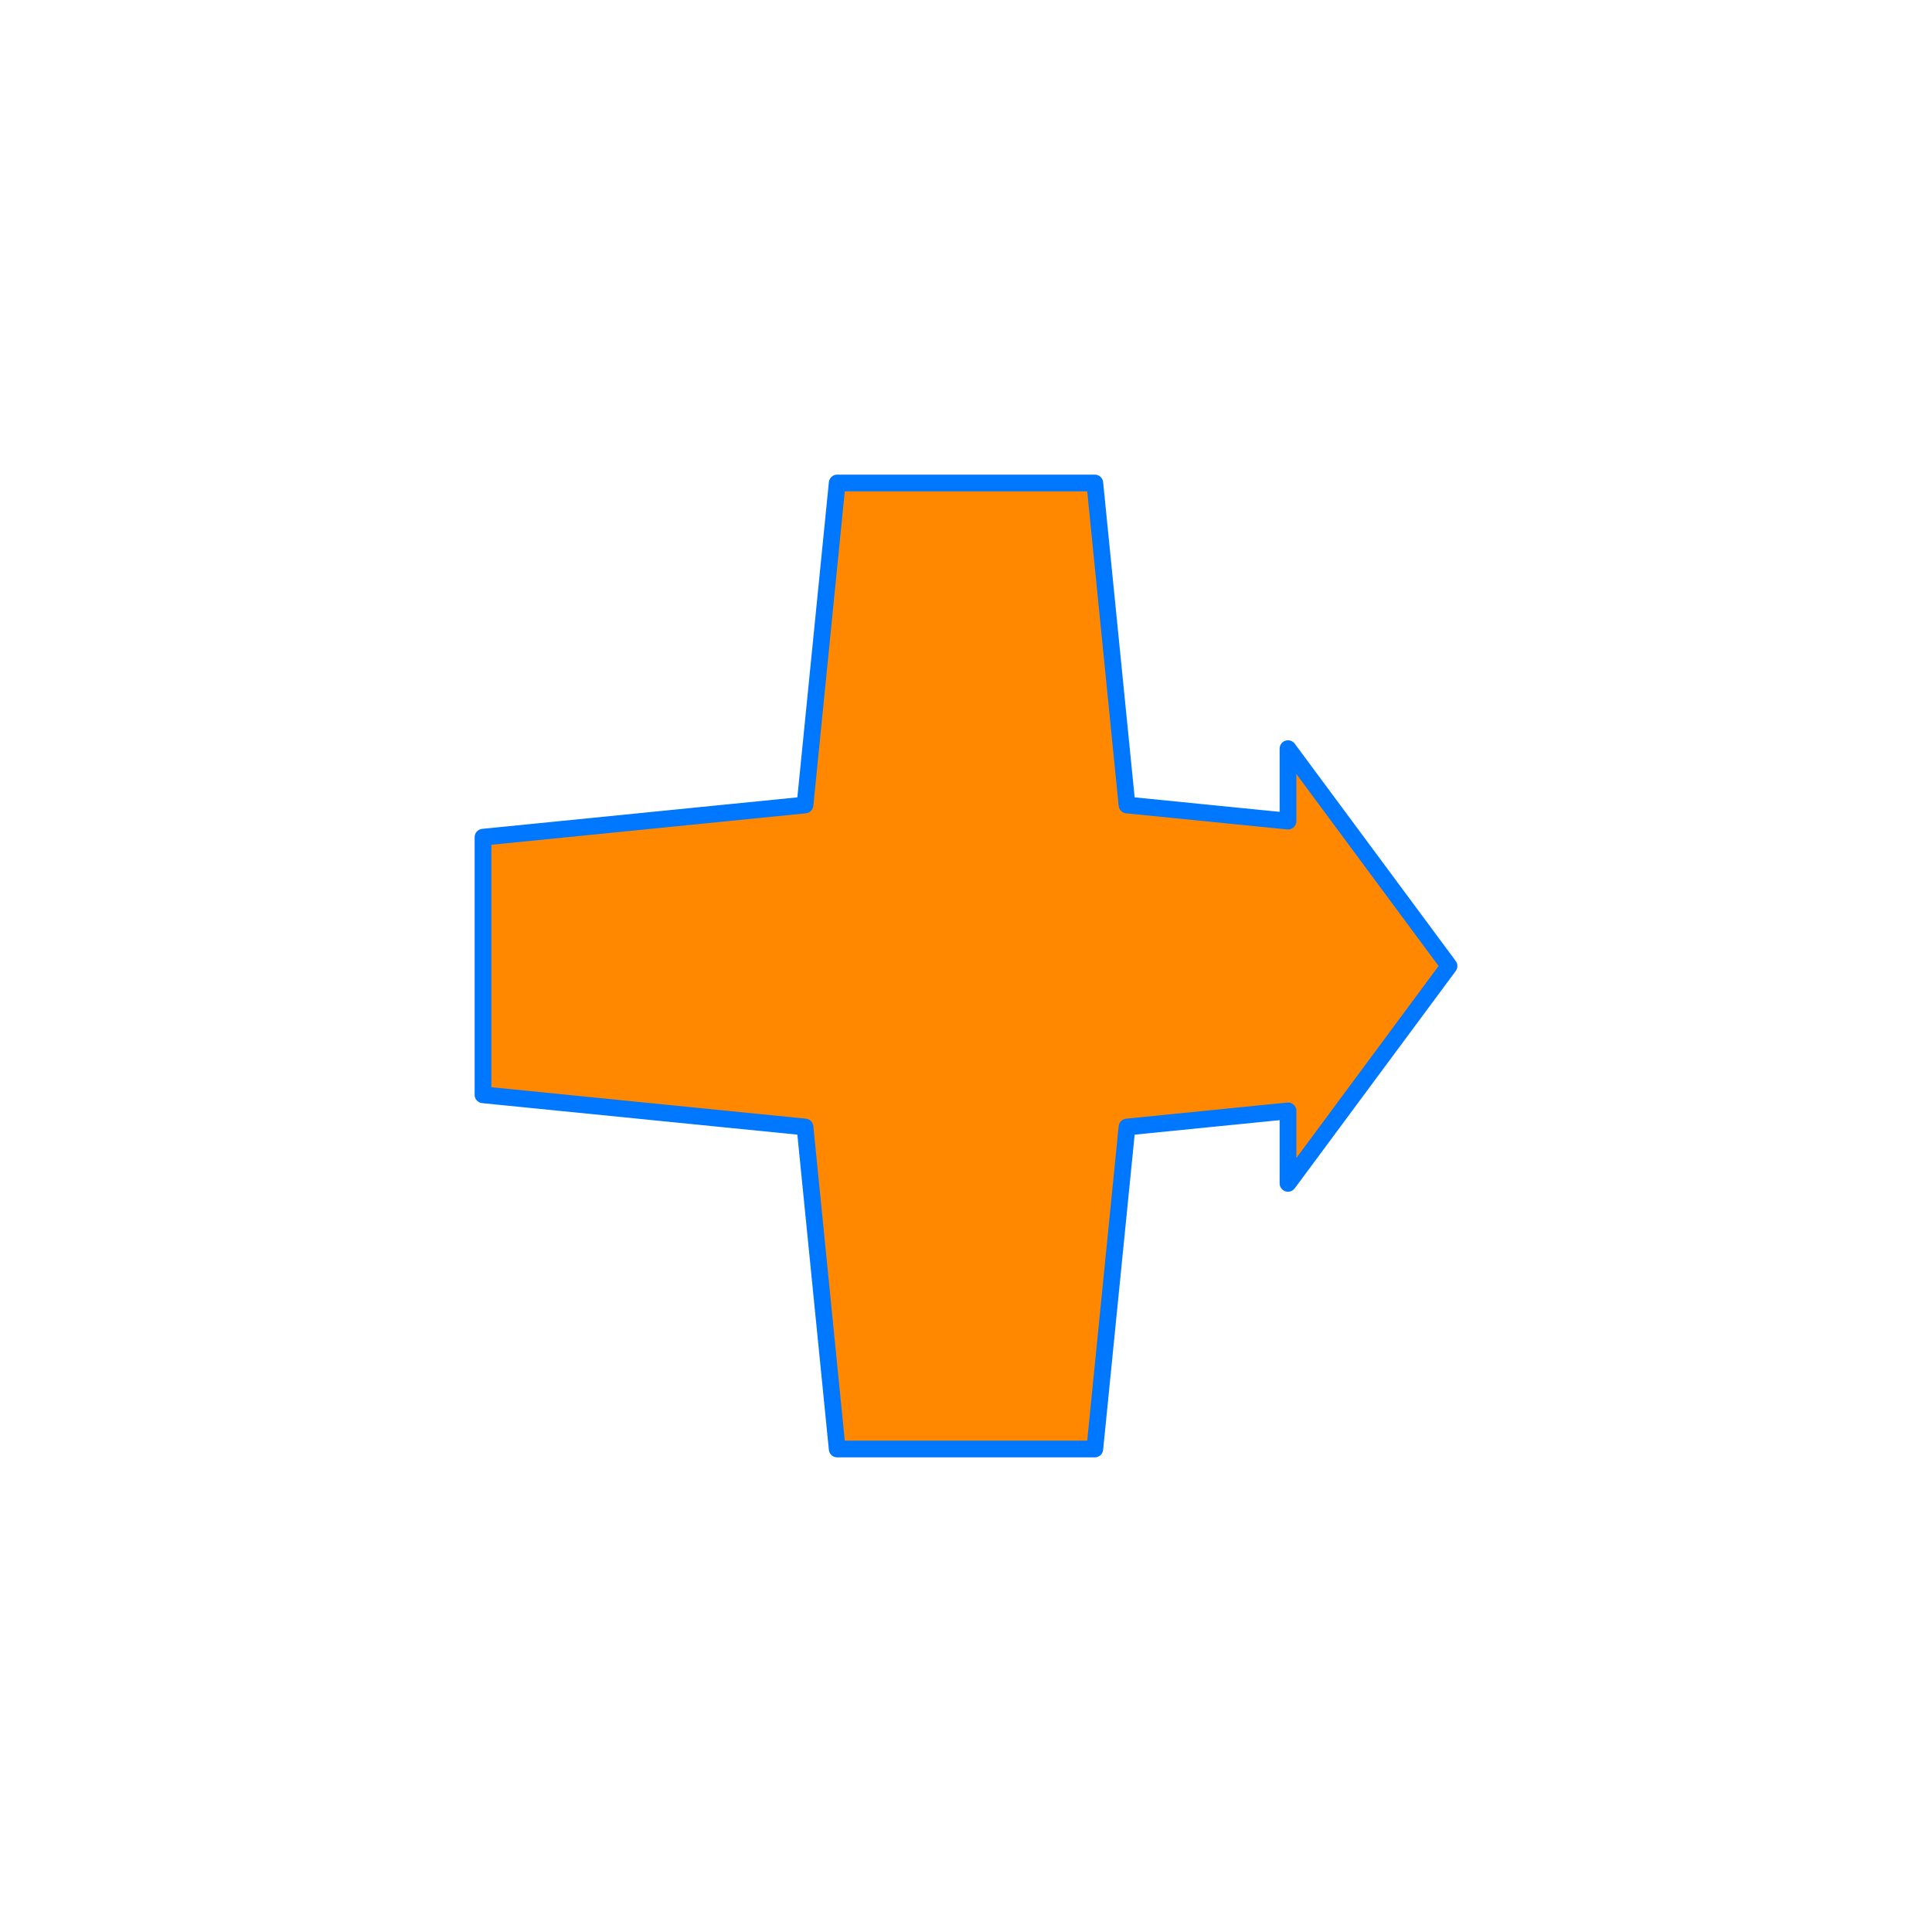
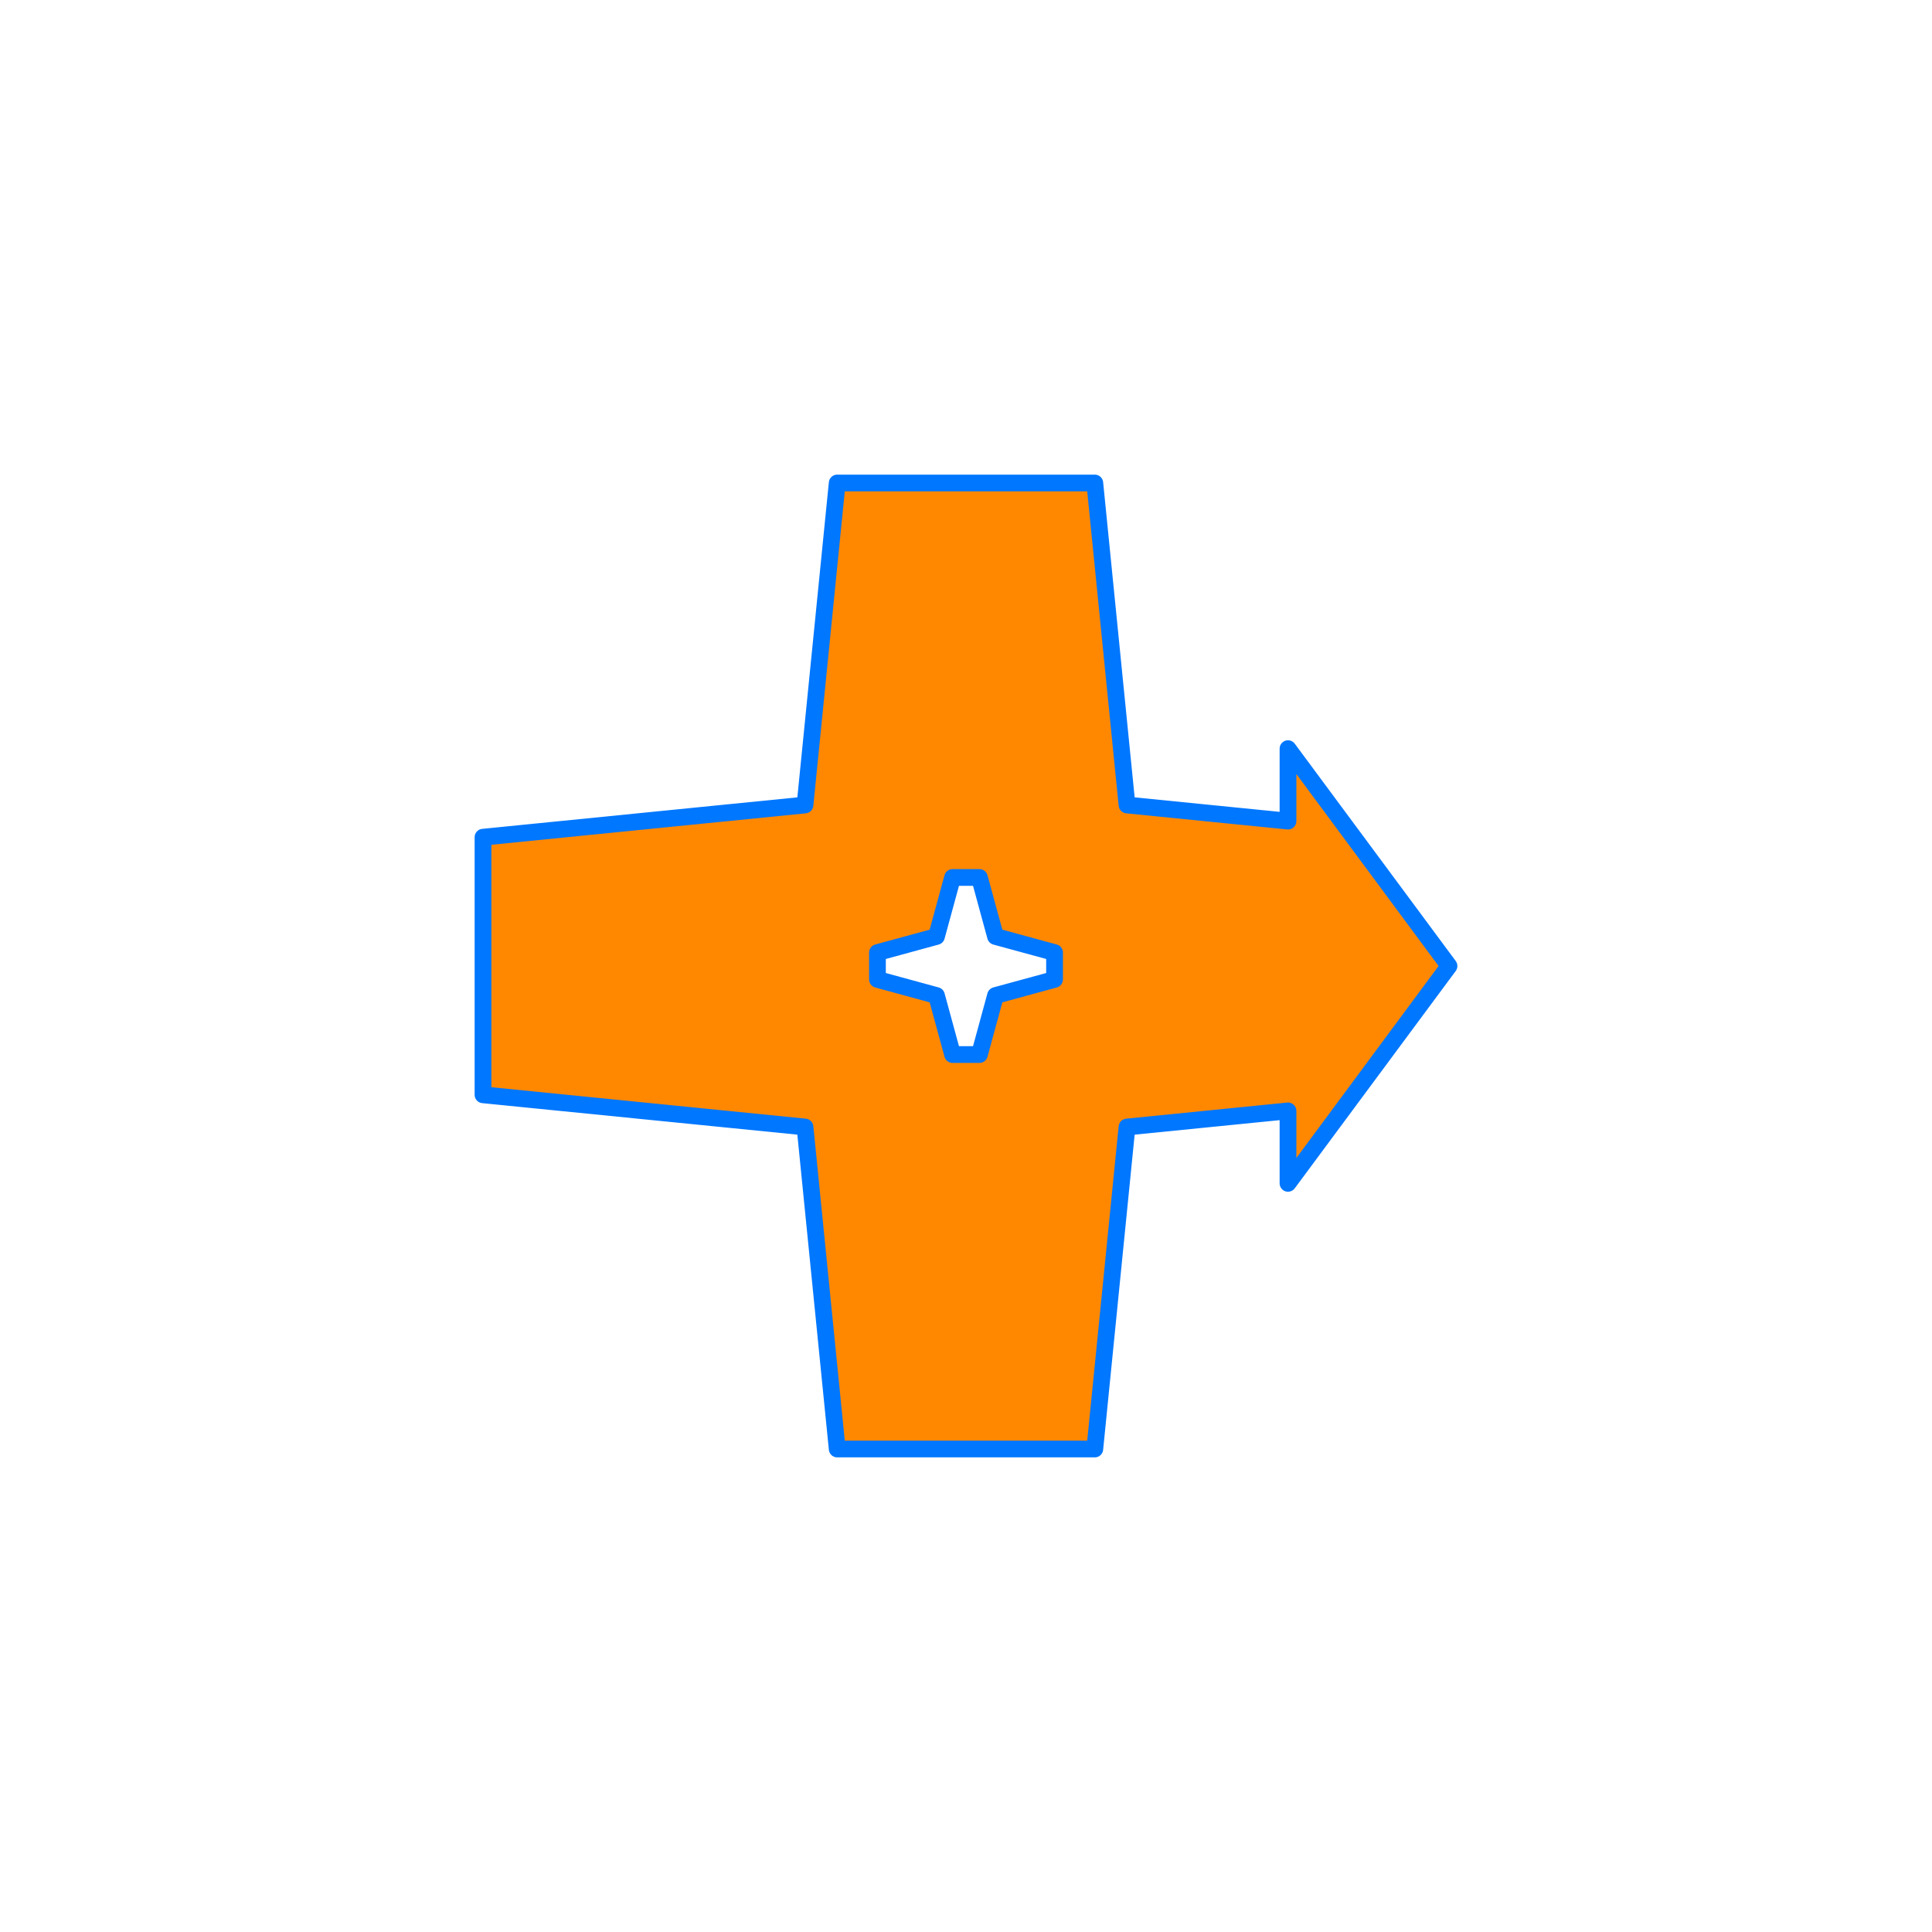
<svg xmlns="http://www.w3.org/2000/svg" width="100%" height="100%" viewBox="0 0 240 240" version="1.1" xml:space="preserve" style="fill-rule:evenodd;clip-rule:evenodd;stroke-linecap:round;stroke-linejoin:round;stroke-miterlimit:1.5;">
-   <g transform="matrix(2,0,0,2,0,0)">
-     <path d="M90,60L80,46.5L80,51L70,50L68,30L52,30L50,50L30,52L30,68L50,70L52,90L68,90L70,70L80,69L80,73.5L90,60Z" style="fill:rgb(255,136,0);stroke:rgb(0,119,255);stroke-width:1.04px;" />
-   </g>
+   <path d="M180,120L160,93L160,102L140,100L136,60L104,60L100,100L60,104L60,136L100,140L104,180L136,180L140,140L160,138L160,147L180,120ZM123.667,116.333L121.667,109L118.333,109L116.333,116.333L109,118.333L109,121.667L116.333,123.667L118.333,131L121.667,131L123.667,123.667L131,121.667L131,118.333L123.667,116.333Z" style="fill:rgb(255,136,0);stroke:rgb(0,119,255);stroke-width:2.08px;" />
</svg>
